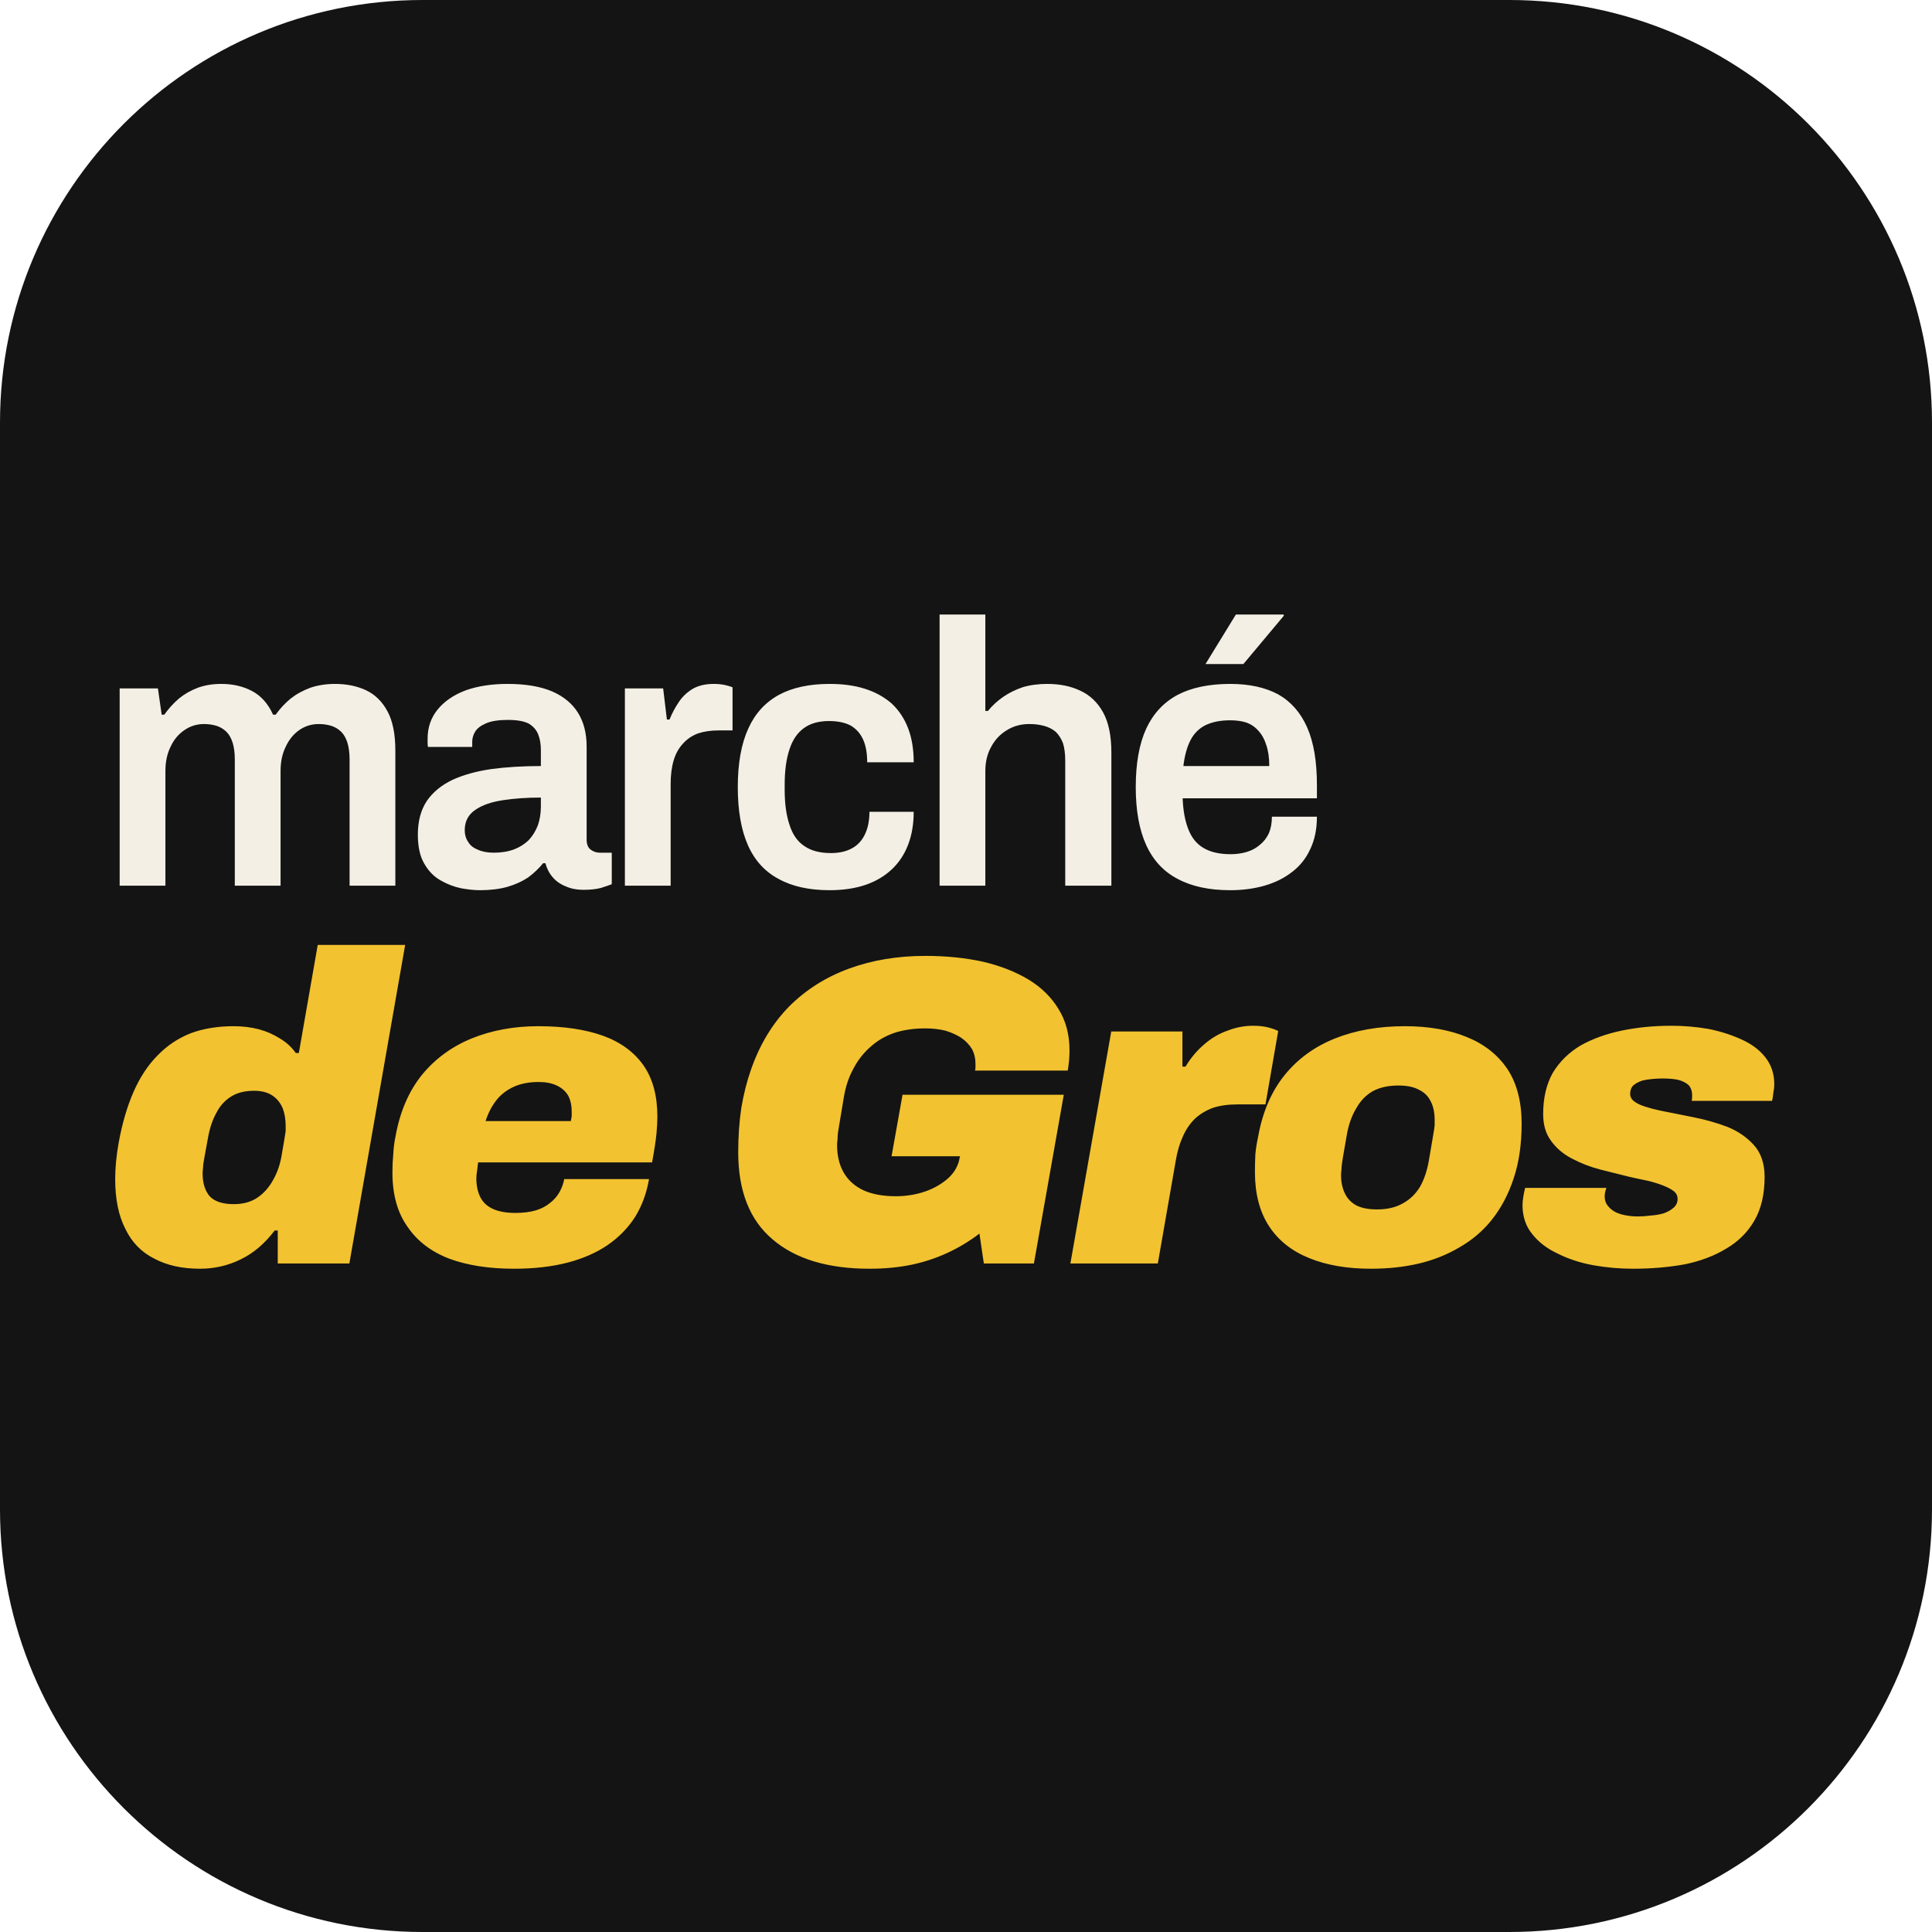
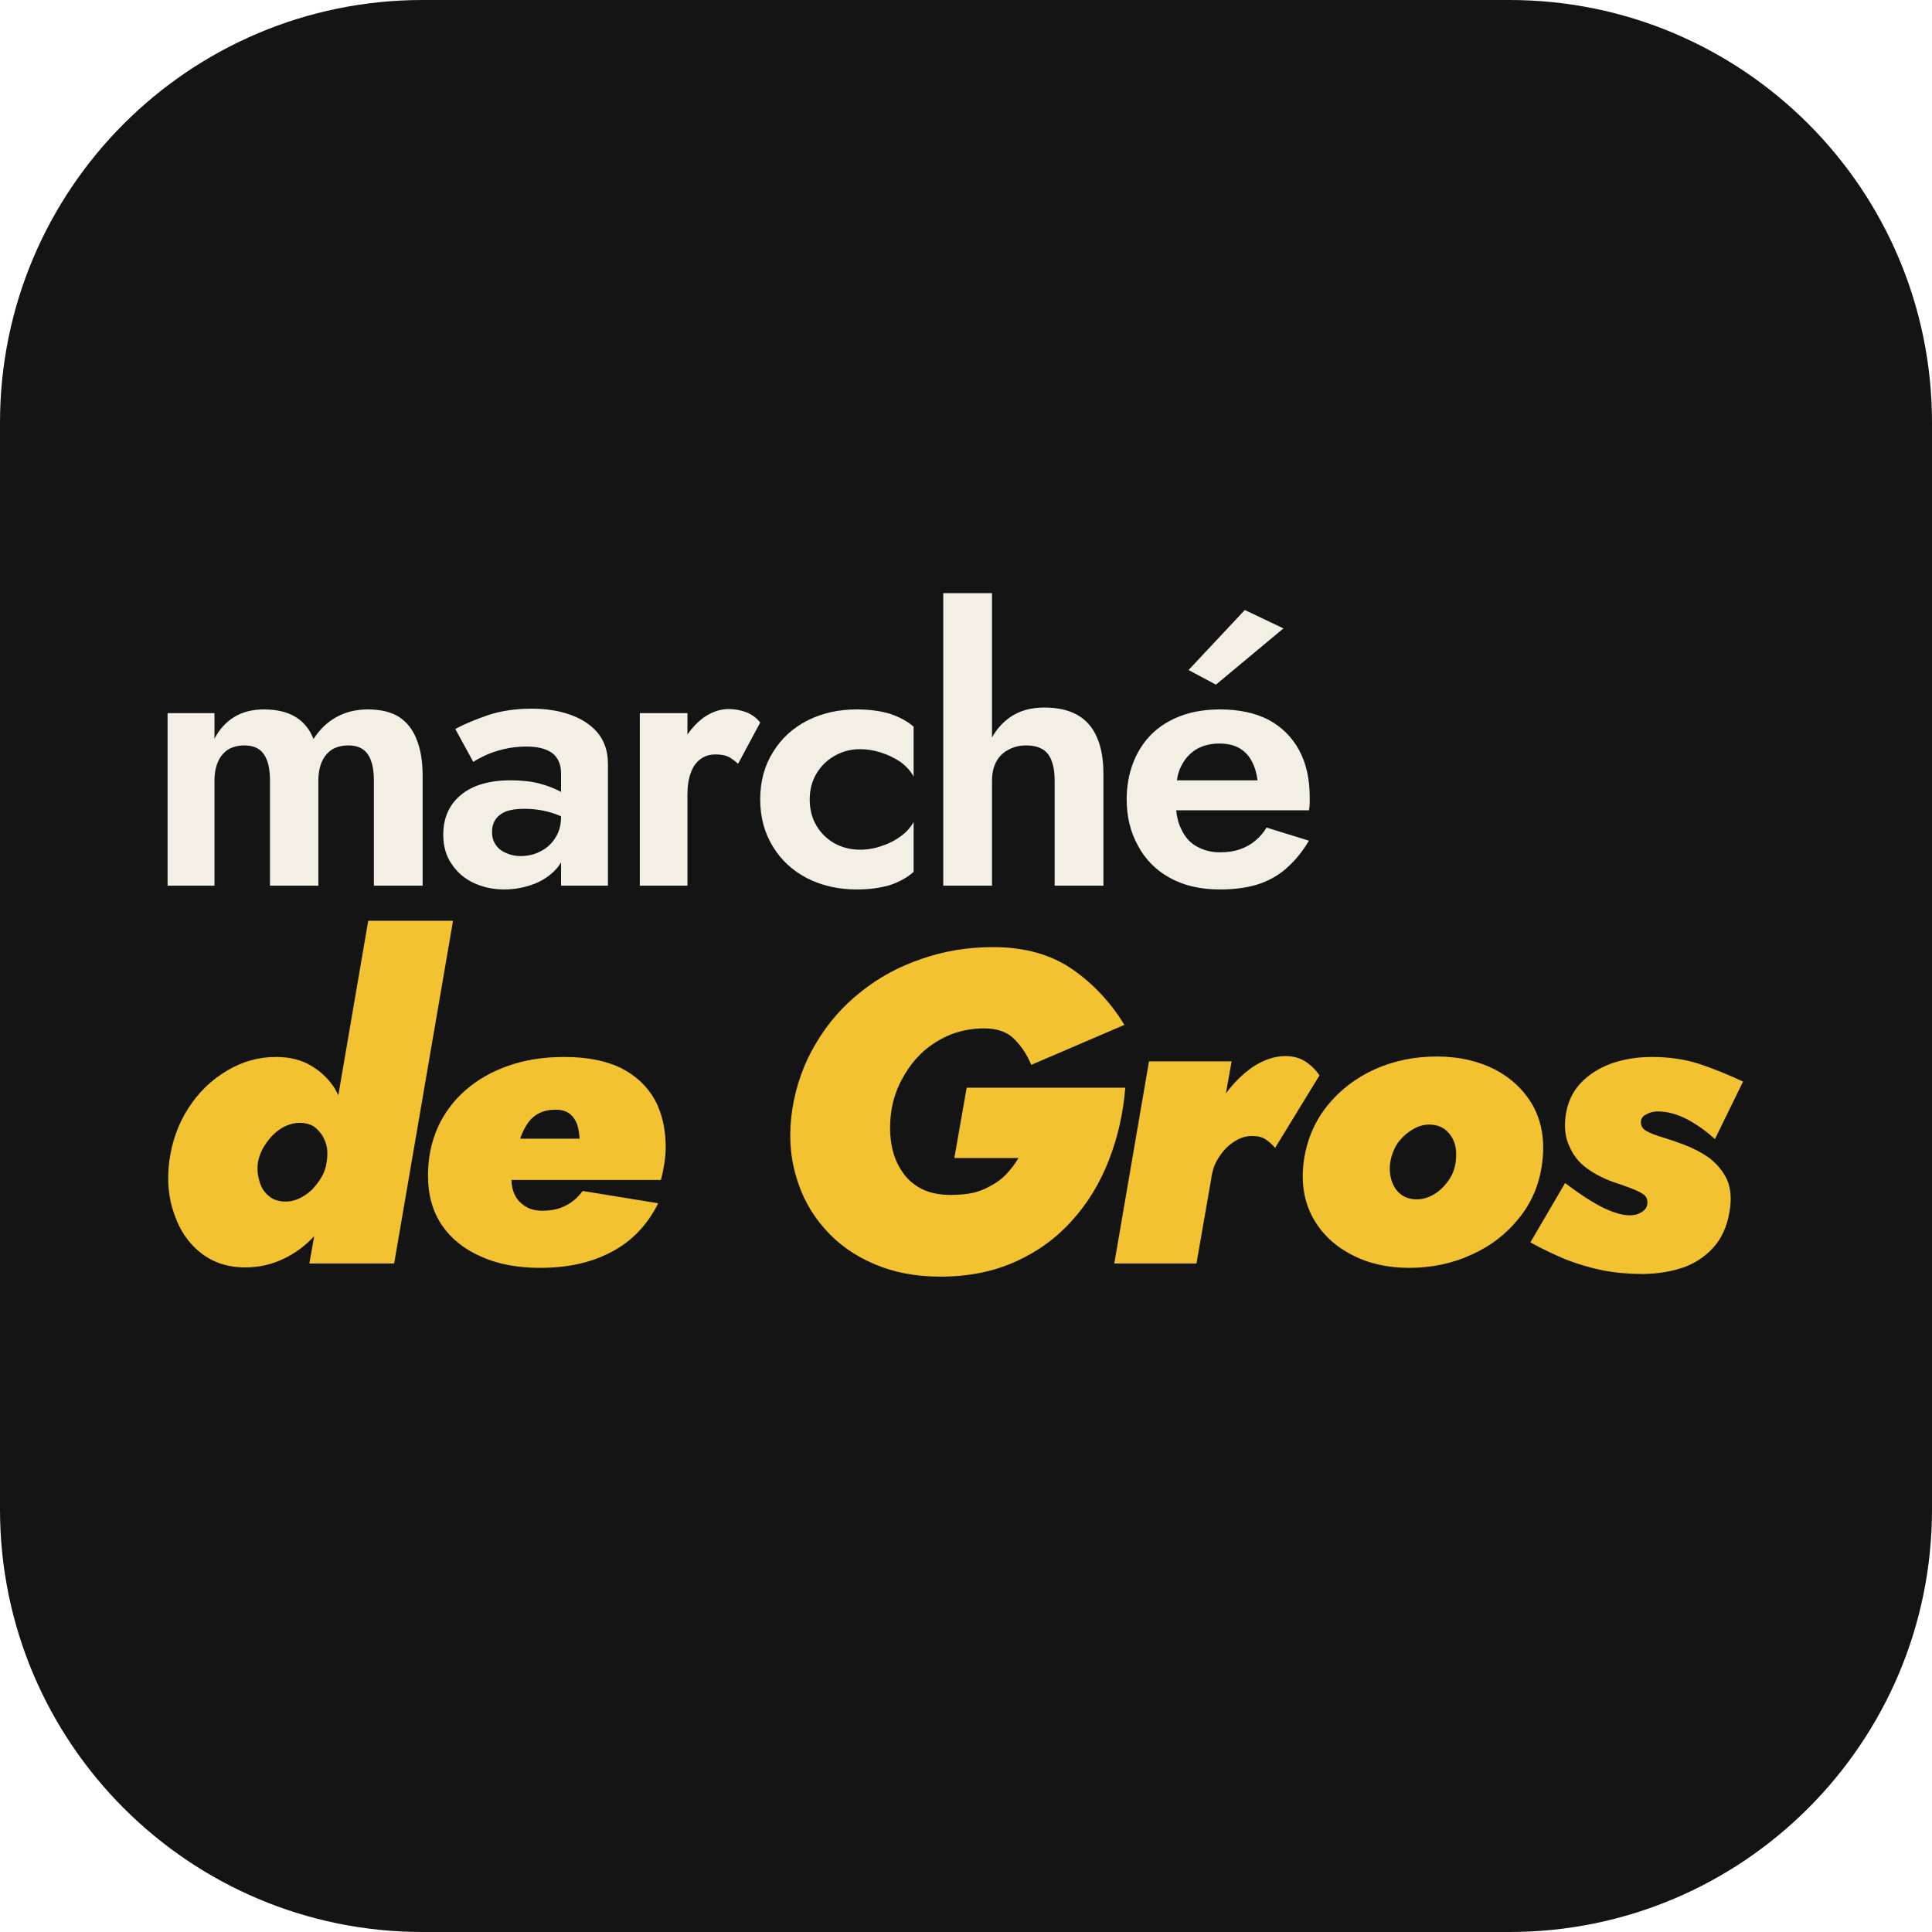
<svg xmlns="http://www.w3.org/2000/svg" viewBox="0 0 512 512">
  <rect width="512" height="512" rx="112" fill="#141414" />
-   <g transform="translate(28.8 162.3) scale(1.42)">
-     <path fill="#F3EFE4" transform="translate(-2.5 51) scale(.7)" d="M6.5 0V-52.6H16.7L17.7 -45.6H18.4Q20.1 -48 22.3 -49.9Q24.5 -51.7 27.4 -52.8Q30.2 -53.8 33.6 -53.8Q38.2 -53.8 41.8 -51.9Q45.4 -50 47.4 -45.6H48.1Q49.8 -48 52.1 -49.9Q54.4 -51.7 57.4 -52.8Q60.4 -53.8 63.9 -53.8Q68.6 -53.8 72.2 -52.1Q75.8 -50.4 77.9 -46.5Q80 -42.6 80 -36.1V0H67.8V-33.6Q67.8 -36.3 67.2 -38.2Q66.6 -40 65.6 -41Q64.5 -42.1 63 -42.6Q61.4 -43.1 59.6 -43.1Q56.7 -43.1 54.4 -41.5Q52.1 -39.9 50.8 -37.1Q49.4 -34.3 49.4 -30.6V0H37.2V-33.6Q37.2 -36.3 36.6 -38.2Q36 -40 35 -41Q33.9 -42.1 32.4 -42.6Q30.8 -43.1 29 -43.1Q26.1 -43.1 23.8 -41.5Q21.4 -39.9 20.1 -37.1Q18.7 -34.3 18.7 -30.6V0ZM102.6 1.2Q100.4 1.2 97.6 0.7Q94.7 0.1 92.1 -1.4Q89.4 -2.9 87.7 -5.9Q86 -8.8 86 -13.6Q86 -19 88.4 -22.6Q90.8 -26.1 95.2 -28.2Q99.5 -30.2 105.6 -31.1Q111.6 -31.9 118.8 -31.9V-36.2Q118.8 -38.5 118.1 -40.3Q117.4 -42.1 115.6 -43.2Q113.7 -44.2 110 -44.2Q106.3 -44.2 104.2 -43.3Q102.1 -42.4 101.3 -41.1Q100.5 -39.8 100.5 -38.4V-37H88.7Q88.6 -37.5 88.6 -38V-39.2Q88.6 -43.7 91.3 -47Q94 -50.3 98.8 -52.1Q103.6 -53.8 109.9 -53.8Q117.1 -53.8 121.8 -51.8Q126.4 -49.8 128.7 -46.1Q131 -42.4 131 -37.1V-12.3Q131 -10.4 132.1 -9.6Q133.2 -8.8 134.5 -8.8H137.7V-0.4Q136.7 0 134.8 0.6Q132.9 1.1 130.1 1.1Q127.5 1.1 125.5 0.2Q123.4 -0.6 122 -2.2Q120.6 -3.8 120 -6H119.4Q117.7 -3.9 115.4 -2.2Q113 -0.6 109.9 0.3Q106.7 1.2 102.6 1.2ZM106.3 -8.8Q109.3 -8.8 111.7 -9.7Q114 -10.6 115.6 -12.2Q117.1 -13.8 118 -16.1Q118.8 -18.4 118.8 -21.1V-23.5Q113.3 -23.5 108.7 -22.8Q104 -22.1 101.3 -20.2Q98.5 -18.3 98.5 -14.8Q98.5 -13 99.4 -11.7Q100.2 -10.3 102 -9.6Q103.7 -8.8 106.3 -8.8ZM141.2 0V-52.6H151.4L152.4 -44.3H153.1Q154.1 -46.8 155.6 -49Q157 -51.1 159.3 -52.5Q161.6 -53.8 164.9 -53.8Q166.5 -53.8 167.9 -53.5Q169.2 -53.2 169.9 -52.9V-41.4H166.2Q163.1 -41.4 160.7 -40.6Q158.3 -39.7 156.7 -37.9Q155 -36.1 154.2 -33.4Q153.4 -30.7 153.4 -27.1V0ZM195.8 1.2Q187.6 1.2 182.2 -1.8Q176.7 -4.7 174 -10.8Q171.3 -16.9 171.3 -26.3Q171.3 -35.8 174.1 -41.9Q176.8 -47.9 182.3 -50.9Q187.7 -53.8 195.8 -53.8Q201.1 -53.8 205.2 -52.5Q209.3 -51.2 212.3 -48.6Q215.2 -45.9 216.7 -42Q218.2 -38.1 218.2 -32.9H205.8Q205.8 -36.6 204.7 -39Q203.6 -41.4 201.4 -42.7Q199.1 -43.9 195.6 -43.9Q191.5 -43.9 188.9 -42Q186.3 -40.1 185.1 -36.4Q183.8 -32.6 183.8 -26.9V-25.6Q183.8 -20 185.1 -16.2Q186.3 -12.4 189 -10.6Q191.7 -8.7 196.1 -8.7Q199.5 -8.7 201.8 -10Q204 -11.2 205.2 -13.7Q206.4 -16.2 206.4 -19.7H218.2Q218.2 -14.8 216.7 -10.9Q215.2 -7 212.3 -4.3Q209.4 -1.6 205.3 -0.2Q201.1 1.2 195.8 1.2ZM225.1 0V-72.3H237.3V-46.6H238Q239.7 -48.7 242 -50.3Q244.3 -51.9 247.2 -52.9Q250.2 -53.8 253.8 -53.8Q258.8 -53.8 262.6 -52Q266.5 -50.2 268.7 -46.2Q270.9 -42.2 270.9 -35.5V0H258.6V-33.3Q258.6 -36.1 258 -38Q257.3 -39.8 256.1 -41Q254.8 -42.1 253 -42.6Q251.2 -43.1 249 -43.1Q245.7 -43.1 243.1 -41.5Q240.4 -39.9 238.9 -37.1Q237.3 -34.3 237.3 -30.6V0ZM302.6 1.2Q294.2 1.2 288.6 -1.8Q283 -4.7 280.2 -10.8Q277.4 -16.9 277.4 -26.3Q277.4 -35.8 280.2 -41.9Q283 -47.9 288.6 -50.9Q294.2 -53.8 302.6 -53.8Q310.2 -53.8 315.4 -51Q320.5 -48.1 323.1 -42.2Q325.7 -36.3 325.7 -26.9V-23.3H289.9Q290.1 -18.4 291.4 -15.1Q292.7 -11.7 295.4 -10.1Q298.2 -8.4 302.7 -8.4Q305 -8.4 307 -9Q309 -9.6 310.5 -10.9Q312 -12.1 312.9 -14Q313.7 -15.9 313.7 -18.4H325.7Q325.7 -13.4 323.9 -9.7Q322.2 -6 319 -3.6Q315.9 -1.2 311.7 0Q307.5 1.2 302.6 1.2ZM290.1 -31.9H313Q313 -35.2 312.2 -37.5Q311.5 -39.8 310.1 -41.3Q308.8 -42.8 306.9 -43.5Q305 -44.1 302.6 -44.1Q298.7 -44.1 296 -42.8Q293.4 -41.5 292 -38.8Q290.6 -36.1 290.1 -31.9ZM296 -59.1 304.1 -72.3H316.8L316.9 -72L306.1 -59.1Z" />
-     <path fill="#F2C230" transform="translate(-1 121.5) scale(.82)" d="M22 1.2Q15.9 1.2 11.6 -1.1Q7.2 -3.3 5 -7.9Q2.7 -12.4 2.7 -19.2Q2.7 -21.1 2.9 -23.2Q3.1 -25.3 3.5 -27.5Q4.7 -34.1 6.9 -39.1Q9.1 -44.1 12.4 -47.4Q15.6 -50.7 19.9 -52.4Q24.2 -54 29.7 -54Q32.7 -54 35.4 -53.3Q38 -52.6 40.2 -51.2Q42.4 -49.9 43.8 -47.9H44.5L48.8 -72.5H68.7L56 0H39.7V-7.5H39Q35.6 -3 31.2 -0.9Q26.9 1.2 22 1.2ZM29.7 -13.5Q32.9 -13.5 35.1 -15Q37.3 -16.5 38.7 -19.1Q40.1 -21.6 40.6 -24.7Q41 -26.9 41.2 -28.2Q41.4 -29.4 41.5 -30.1Q41.5 -30.8 41.5 -31.3Q41.5 -33.6 40.8 -35.4Q40 -37.2 38.5 -38.2Q36.9 -39.3 34.3 -39.3Q31.2 -39.3 29.1 -38Q27 -36.7 25.8 -34.4Q24.5 -32.1 23.9 -29Q23.3 -25.8 23 -24.1Q22.7 -22.5 22.7 -21.8Q22.6 -21 22.6 -20.5Q22.6 -17.2 24.2 -15.3Q25.9 -13.5 29.7 -13.5ZM93.5 1.2Q84.9 1.2 78.7 -1.1Q72.5 -3.5 69.2 -8.4Q65.8 -13.2 65.8 -20.7Q65.8 -22.9 66 -25Q66.1 -27 66.5 -28.9Q68 -37.3 72.5 -42.9Q77 -48.4 83.8 -51.2Q90.7 -54 99 -54Q107.7 -54 113.8 -51.8Q119.8 -49.6 123 -45Q126.1 -40.5 126.1 -33.4Q126.1 -31.8 125.9 -29.6Q125.7 -27.4 124.9 -23H85.3L85.1 -21.3Q84.9 -20.2 84.9 -19.4Q84.9 -16.9 85.8 -15.1Q86.7 -13.3 88.7 -12.4Q90.7 -11.5 93.8 -11.5Q96.5 -11.5 98.5 -12.1Q100.4 -12.7 101.7 -13.8Q103 -14.8 103.8 -16.2Q104.6 -17.6 104.9 -19.2H124.2Q123.4 -14.5 121.1 -10.7Q118.7 -6.9 114.8 -4.2Q111 -1.6 105.7 -0.2Q100.3 1.2 93.5 1.2ZM87 -32.4H106.4Q106.5 -32.9 106.6 -33.5Q106.6 -34.1 106.6 -34.5Q106.6 -36.7 105.8 -38.2Q104.9 -39.7 103.2 -40.5Q101.5 -41.3 99.1 -41.3Q95.8 -41.3 93.4 -40.2Q91 -39.1 89.5 -37.2Q87.9 -35.2 87 -32.4ZM174.4 1.2Q160.1 1.2 152.3 -5.5Q144.5 -12.1 144.5 -25.3Q144.5 -30.6 145.2 -35.4Q146 -40.1 147.4 -44.1Q150.4 -52.7 156.1 -58.5Q161.8 -64.2 169.7 -67.1Q177.6 -70 187.1 -70Q194.1 -70 200.1 -68.7Q206.1 -67.3 210.6 -64.6Q215 -61.9 217.4 -57.9Q219.9 -53.9 219.9 -48.5Q219.9 -47.4 219.8 -46.2Q219.7 -45.1 219.5 -43.9H198.4Q198.5 -44.3 198.5 -44.7V-45.4Q198.5 -47.3 197.7 -48.8Q196.8 -50.3 195.2 -51.4Q193.6 -52.4 191.6 -53Q189.5 -53.5 187.1 -53.5Q183.2 -53.5 180.1 -52.5Q176.9 -51.4 174.6 -49.3Q172.2 -47.2 170.7 -44.3Q169.1 -41.4 168.5 -37.6Q168 -34.6 167.7 -32.8Q167.4 -30.9 167.2 -29.8Q167.1 -28.7 167.1 -28.1Q167 -27.5 167 -27Q167 -23.3 168.5 -20.7Q170 -18.1 172.9 -16.7Q175.9 -15.3 180.4 -15.3Q183.9 -15.3 187.1 -16.4Q190.2 -17.5 192.4 -19.5Q194.5 -21.5 194.9 -24.1L195 -24.4H179.4L181.9 -38.4H218.6L211.8 0H200.4L199.4 -6.8Q196 -4.2 192.1 -2.4Q188.2 -0.6 183.9 0.3Q179.5 1.2 174.4 1.2ZM220.1 0 229.4 -52.8H245.6V-44.8H246.3Q248.1 -47.8 250.6 -49.9Q253 -52 255.9 -53Q258.7 -54.1 261.7 -54.1Q263.7 -54.1 265.2 -53.7Q266.7 -53.3 267.4 -52.9L264.5 -36.2H258.1Q254.9 -36.2 252.5 -35.4Q250.1 -34.5 248.4 -32.9Q246.7 -31.2 245.7 -28.9Q244.6 -26.5 244.1 -23.5L240 0ZM288.5 1.2Q280.4 1.2 274.5 -1.2Q268.5 -3.6 265.3 -8.5Q262.1 -13.4 262.1 -20.8Q262.1 -22.9 262.2 -24.9Q262.4 -26.9 262.8 -28.7Q264.3 -37.2 268.8 -42.8Q273.3 -48.4 280.3 -51.2Q287.3 -54 296.2 -54Q304.4 -54 310.4 -51.5Q316.3 -49.1 319.6 -44.2Q322.8 -39.3 322.8 -31.8Q322.8 -24.8 321 -19.4Q319.2 -13.9 315.9 -9.8Q312.9 -6.1 308.7 -3.7Q304.5 -1.2 299.5 0Q294.4 1.2 288.5 1.2ZM289.9 -12.3Q293.4 -12.3 295.8 -13.7Q298.2 -15 299.7 -17.5Q301.1 -20 301.7 -23.5L302.6 -28.8Q302.9 -30.5 303 -31.4Q303 -32.2 303 -32.7Q303 -35.2 302.1 -36.9Q301.3 -38.6 299.5 -39.5Q297.7 -40.5 294.8 -40.5Q291.3 -40.5 288.9 -39.2Q286.5 -37.8 285.1 -35.2Q283.6 -32.7 283 -29.2Q282.4 -25.8 282.1 -24Q281.8 -22.2 281.8 -21.4Q281.7 -20.6 281.7 -20.1Q281.7 -17.7 282.6 -15.9Q283.4 -14.2 285.2 -13.2Q287 -12.3 289.9 -12.3ZM348.1 1.2Q343.6 1.2 339.1 0.4Q334.7 -0.4 331.1 -2.2Q327.4 -3.9 325.2 -6.7Q323 -9.4 323 -13.3Q323 -14.1 323.2 -15.3Q323.4 -16.5 323.6 -17.2H342.1Q341.9 -16.7 341.8 -16.2Q341.7 -15.7 341.7 -15.3Q341.7 -13.8 342.7 -12.8Q343.7 -11.7 345.4 -11.2Q347.2 -10.7 349.3 -10.7Q350.6 -10.7 352.1 -10.9Q353.7 -11 355.1 -11.4Q356.5 -11.9 357.4 -12.7Q358.3 -13.5 358.3 -14.7Q358.3 -15.7 357.5 -16.4Q356.6 -17.1 355.1 -17.7Q353.6 -18.3 351.6 -18.8Q349.6 -19.2 347.4 -19.7Q344.1 -20.5 340.6 -21.4Q337.2 -22.3 334.2 -23.9Q331.3 -25.4 329.5 -27.9Q327.7 -30.3 327.7 -34Q327.7 -39.5 329.9 -43.4Q332.2 -47.2 336.2 -49.6Q340.3 -51.9 345.6 -53Q350.9 -54.1 356.9 -54.1Q361.1 -54.1 365.2 -53.4Q369.3 -52.6 372.8 -51Q376.2 -49.5 378.2 -47Q380.3 -44.4 380.3 -40.8Q380.3 -39.9 380.1 -38.9Q380 -37.8 379.8 -37H361.5Q361.6 -37.5 361.6 -37.8V-38.3Q361.6 -39.7 360.8 -40.6Q359.9 -41.4 358.4 -41.8Q356.9 -42.1 354.9 -42.1Q353.9 -42.1 352.7 -42Q351.4 -41.9 350.2 -41.6Q349 -41.2 348.2 -40.5Q347.5 -39.8 347.5 -38.6Q347.5 -37.6 348.4 -36.9Q349.3 -36.2 350.9 -35.7Q352.4 -35.2 354.3 -34.8Q357.7 -34.1 361.8 -33.3Q365.9 -32.5 369.6 -31.1Q373.3 -29.6 375.7 -26.9Q378.1 -24.2 378.1 -19.7Q378.1 -13.8 375.8 -9.8Q373.5 -5.8 369.4 -3.4Q365.3 -0.9 359.9 0.2Q354.4 1.2 348.1 1.2Z" />
+   <g transform="translate(41.6 162.3) scale(1.42)">
+     <path fill="#F3EFE4" transform="translate(-2.5 51) scale(.7)" d="M74.4 -29.4Q74.4 -35 72.8 -39Q71.3 -42.9 68.1 -45Q64.9 -47 59.8 -47Q55.1 -47 51.5 -45Q47.8 -43 45.3 -39.1Q43.8 -43 40.5 -45Q37.2 -47 32.1 -47Q27.5 -47 24.2 -45Q20.9 -43 18.9 -39.2V-46H6.4V0H18.9V-28Q18.9 -31 19.9 -33.2Q20.9 -35.3 22.7 -36.4Q24.5 -37.4 26.9 -37.4Q30.5 -37.4 32.1 -35Q33.7 -32.7 33.7 -28V0H46.6V-28Q46.6 -31 47.6 -33.2Q48.6 -35.3 50.4 -36.4Q52.2 -37.4 54.6 -37.4Q58.2 -37.4 59.8 -35Q61.4 -32.7 61.4 -28V0H74.4ZM87.9 -33Q88.9 -33.7 91 -34.7Q93.1 -35.7 96 -36.4Q98.9 -37.1 102.1 -37.1Q104.2 -37.1 105.9 -36.7Q107.6 -36.3 108.9 -35.4Q110.1 -34.5 110.7 -33.1Q111.3 -31.8 111.3 -29.9V-25Q109 -26.3 105.7 -27.2Q102.3 -28.1 97.9 -28.1Q89.3 -28.1 84.6 -24.2Q79.9 -20.3 79.9 -13.6Q79.9 -8.9 82.2 -5.7Q84.4 -2.4 88.1 -0.7Q91.8 1 96.1 1Q100.3 1 104.2 -0.5Q108 -2 110.5 -5Q110.9 -5.6 111.3 -6.2V0H123.8V-32.6Q123.8 -37.3 121.2 -40.6Q118.6 -43.8 114 -45.5Q109.4 -47.2 103.5 -47.2Q97.1 -47.2 91.9 -45.5Q86.7 -43.7 83.1 -41.8ZM92.9 -14.3Q92.9 -16.3 93.8 -17.6Q94.7 -19 96.6 -19.8Q98.5 -20.5 101.5 -20.5Q105.2 -20.5 108.6 -19.5Q110 -19.1 111.3 -18.5V-18.4Q111.3 -15.1 109.8 -12.8Q108.3 -10.4 105.9 -9.2Q103.5 -7.9 100.5 -7.9Q98.4 -7.9 96.7 -8.7Q94.9 -9.4 93.9 -10.9Q92.9 -12.3 92.9 -14.3ZM145 -46H132.3V0H145V-24.4Q145 -27.7 145.9 -30.1Q146.7 -32.4 148.4 -33.7Q150.1 -35 152.5 -35Q154.5 -35 155.9 -34.4Q157.2 -33.7 158.5 -32.5L164.4 -43.5Q163 -45.3 160.8 -46.2Q158.5 -47.1 156 -47.1Q152.4 -47.1 149 -44.6Q146.7 -42.8 145 -40.3ZM177.6 -23Q177.6 -26.9 179.4 -29.9Q181.2 -32.9 184.2 -34.6Q187.3 -36.4 191 -36.4Q193.8 -36.4 196.6 -35.5Q199.4 -34.6 201.8 -33Q204.1 -31.3 205.3 -29.1V-42.4Q202.9 -44.5 199.1 -45.8Q195.2 -47 190.1 -47Q182.8 -47 176.9 -44Q171.1 -41 167.8 -35.6Q164.4 -30.2 164.4 -23Q164.4 -15.9 167.8 -10.4Q171.1 -5 176.9 -2Q182.8 1 190.1 1Q195.2 1 199.1 -0.2Q202.9 -1.5 205.3 -3.7V-17Q204.1 -14.8 201.9 -13.2Q199.6 -11.5 196.8 -10.6Q194 -9.6 191 -9.6Q187.3 -9.6 184.2 -11.3Q181.2 -13 179.4 -16Q177.6 -19 177.6 -23ZM226.2 -78H213.2V0H226.2V-28Q226.2 -30.9 227.3 -33Q228.4 -35.1 230.5 -36.2Q232.6 -37.4 235.3 -37.4Q239.4 -37.4 241.2 -35Q242.9 -32.6 242.9 -28V0H255.9V-29.9Q255.9 -35.6 254.2 -39.5Q252.5 -43.5 249 -45.5Q245.5 -47.5 240.1 -47.5Q234.7 -47.5 231 -44.9Q228 -42.8 226.2 -39.5ZM310.7 -20.1Q310.9 -21.2 310.9 -22.1V-23.6Q310.9 -30.9 308.1 -36.1Q305.3 -41.3 300 -44.2Q294.6 -47 287 -47Q280.1 -47 274.9 -44.6Q269.7 -42.2 266.6 -37.9Q263.5 -33.6 262.5 -27.9Q262.3 -26.7 262.2 -25.5Q262.1 -24.3 262.1 -23Q262.1 -16.1 265.1 -10.7Q268 -5.2 273.6 -2.1Q279.2 1 286.9 1Q293.3 1 297.8 -0.6Q302.2 -2.2 305.3 -5.2Q308.4 -8.1 310.7 -12L299.4 -15.5Q298.2 -13.5 296.4 -12Q294.6 -10.5 292.3 -9.7Q290 -8.9 287 -8.9Q283.6 -8.9 280.9 -10.4Q278.2 -11.8 276.7 -15Q275.6 -17.1 275.3 -20.1ZM303.9 -68.6 293.6 -73.5 278.6 -57.5 285.9 -53.6ZM275.5 -28.1Q275.8 -30.4 276.8 -32.2Q278.3 -35 280.9 -36.5Q283.5 -37.9 286.8 -37.9Q290 -37.9 292.1 -36.7Q294.2 -35.5 295.4 -33.3Q296.6 -31.1 297 -28.1Z" />
+     <path fill="#F2C230" transform="translate(-1 121.5) scale(.82)" d="M49.3 -78 42.5 -38.3Q42.1 -39 41.7 -39.8Q39.6 -43.1 36.3 -45Q33 -47 28.3 -47Q22.4 -47 17.2 -43.9Q11.9 -40.8 8.4 -35.4Q4.9 -30 4 -23.1Q3.2 -16.5 5.2 -11.1Q7.1 -5.6 11.2 -2.4Q15.4 0.9 21.3 0.9Q25.9 0.9 29.9 -1Q33.8 -2.8 36.9 -6.1Q36.9 -6.2 37 -6.2L35.9 0H55.2L68.6 -78ZM24.2 -23Q24.6 -25.3 26.1 -27.4Q27.5 -29.5 29.6 -30.8Q31.8 -32.1 34.1 -32Q35.7 -31.9 36.9 -31.2Q38 -30.4 38.8 -29.2Q39.6 -27.9 39.9 -26.4Q40.1 -25 39.9 -23.5L39.7 -22.3Q39.4 -20.9 38.7 -19.7Q37.7 -18 36.4 -16.7Q35 -15.4 33.4 -14.7Q31.8 -14 30.1 -14.1Q27.9 -14.2 26.5 -15.5Q25 -16.8 24.5 -18.9Q23.9 -20.9 24.2 -23ZM88.4 1Q98 1 104.8 -2.7Q111.6 -6.3 115.3 -13.7L98.1 -16.5Q96.5 -14.3 94.3 -13.2Q92.1 -12 88.9 -12Q86.2 -12 84.5 -13.4Q82.7 -14.7 82.1 -17.2Q81.9 -18.1 81.9 -19H115.9Q116.4 -20.8 116.7 -22.8Q117 -24.7 117 -26.4Q117 -32.7 114.5 -37.3Q111.9 -41.9 106.8 -44.5Q101.6 -47 93.9 -47Q86.9 -47 81.2 -45Q75.5 -43 71.4 -39.4Q67.3 -35.8 65.1 -30.9Q62.9 -25.9 62.9 -20Q62.9 -13.5 66 -8.8Q69.2 -4.1 74.9 -1.6Q80.6 1 88.4 1ZM83.9 -28.4Q83.9 -28.4 83.9 -28.5Q84.7 -30.7 85.8 -32.2Q86.9 -33.6 88.4 -34.3Q89.9 -35 91.9 -35Q93.9 -35 95.1 -34.1Q96.3 -33.2 96.9 -31.5Q97.3 -30.2 97.4 -28.4ZM182.7 -24H197.3Q196.1 -22 194.6 -20.4Q193.1 -18.8 191.2 -17.8Q189.4 -16.7 187.1 -16.1Q184.8 -15.6 181.9 -15.6Q177.8 -15.6 175 -17.1Q172.1 -18.7 170.5 -21.4Q168.8 -24.1 168.3 -27.6Q167.8 -31.1 168.4 -35Q169.1 -39.1 171.1 -42.5Q173 -45.9 175.8 -48.4Q178.6 -50.8 182.1 -52.2Q185.6 -53.5 189.5 -53.5Q194 -53.5 196.4 -51Q198.8 -48.6 200.2 -45.2L221.4 -54.3Q216.7 -62 209.5 -67Q202.2 -72 191.5 -72Q182.9 -72 175.2 -69.3Q167.5 -66.7 161.4 -61.8Q155.2 -56.9 151.2 -50.1Q147.1 -43.3 145.8 -35Q144.6 -27 146.6 -20.1Q148.5 -13.2 153.1 -8Q157.6 -2.8 164.4 0.1Q171.1 3 179.5 3Q189.2 3 196.8 -0.5Q204.3 -3.9 209.6 -9.9Q214.9 -15.8 217.9 -23.6Q220.9 -31.3 221.6 -40H185.5ZM245.8 -46H227L219.1 0H237.8L241.2 -19.5Q241.2 -19.6 241.2 -19.7L241.4 -20.6Q241.8 -22.6 243 -24.3Q244.4 -26.5 246.5 -27.8Q248.5 -29.1 250.7 -29Q252.4 -29 253.6 -28.2Q254.8 -27.4 255.7 -26.3L265.8 -42.8Q264.6 -44.6 262.7 -45.9Q260.7 -47.2 258.1 -47.2Q254.2 -47.2 250.3 -44.5Q247.1 -42.2 244.5 -38.7ZM262.2 -23.1Q261.3 -15.9 264.3 -10.4Q267.3 -5 273.1 -2Q278.8 1 286.2 1Q293.9 1 300.4 -2Q306.9 -4.9 311.2 -10.3Q315.6 -15.7 316.5 -23Q317.4 -30.2 314.5 -35.7Q311.5 -41.1 305.8 -44.1Q300 -47.1 292.5 -47.1Q284.9 -47.1 278.4 -44.2Q271.8 -41.2 267.5 -35.8Q263.2 -30.4 262.2 -23.1ZM281.9 -23Q282.3 -25.4 283.6 -27.4Q285 -29.3 287 -30.5Q289 -31.7 291.1 -31.6Q293.2 -31.5 294.6 -30.3Q296 -29.1 296.6 -27.2Q297.1 -25.4 296.8 -23.1Q296.5 -20.7 295.1 -18.8Q293.7 -16.8 291.8 -15.7Q289.8 -14.5 287.6 -14.6Q285.5 -14.7 284.1 -15.9Q282.8 -17 282.2 -18.9Q281.6 -20.8 281.9 -23ZM321.7 -18.3 313.8 -4.8Q317.8 -2.6 321.9 -0.9Q326 0.7 330.4 1.6Q334.7 2.4 339.5 2.4Q344.9 2.3 349.2 0.7Q353.4 -1 356.1 -4.4Q358.7 -7.8 359.3 -13Q359.7 -16.9 358.3 -19.6Q356.9 -22.2 354.4 -24.1Q351.8 -25.9 348.6 -27.1Q346.2 -28 343.9 -28.7Q341.5 -29.4 340.1 -30.2Q338.7 -31.1 339 -32.6Q339.2 -33.5 340.3 -34Q341.4 -34.6 342.8 -34.6Q346 -34.6 349.5 -32.8Q353 -30.9 355.8 -28.3L362.2 -41.4Q357.3 -43.7 352.3 -45.4Q347.3 -47 341.5 -47Q336.5 -47 332.2 -45.5Q327.9 -43.9 325.2 -41Q322.4 -38 321.8 -33.5Q321.3 -29.5 322.7 -26.6Q324 -23.6 326.6 -21.7Q329.2 -19.8 332.5 -18.6Q335.2 -17.7 337 -17Q338.8 -16.3 339.7 -15.6Q340.6 -14.8 340.4 -13.5Q340.3 -12.5 339.3 -11.8Q338.3 -11.1 337.1 -11Q335.3 -10.8 333 -11.6Q330.6 -12.4 327.8 -14.1Q325 -15.8 321.7 -18.3Z" />
  </g>
</svg>
